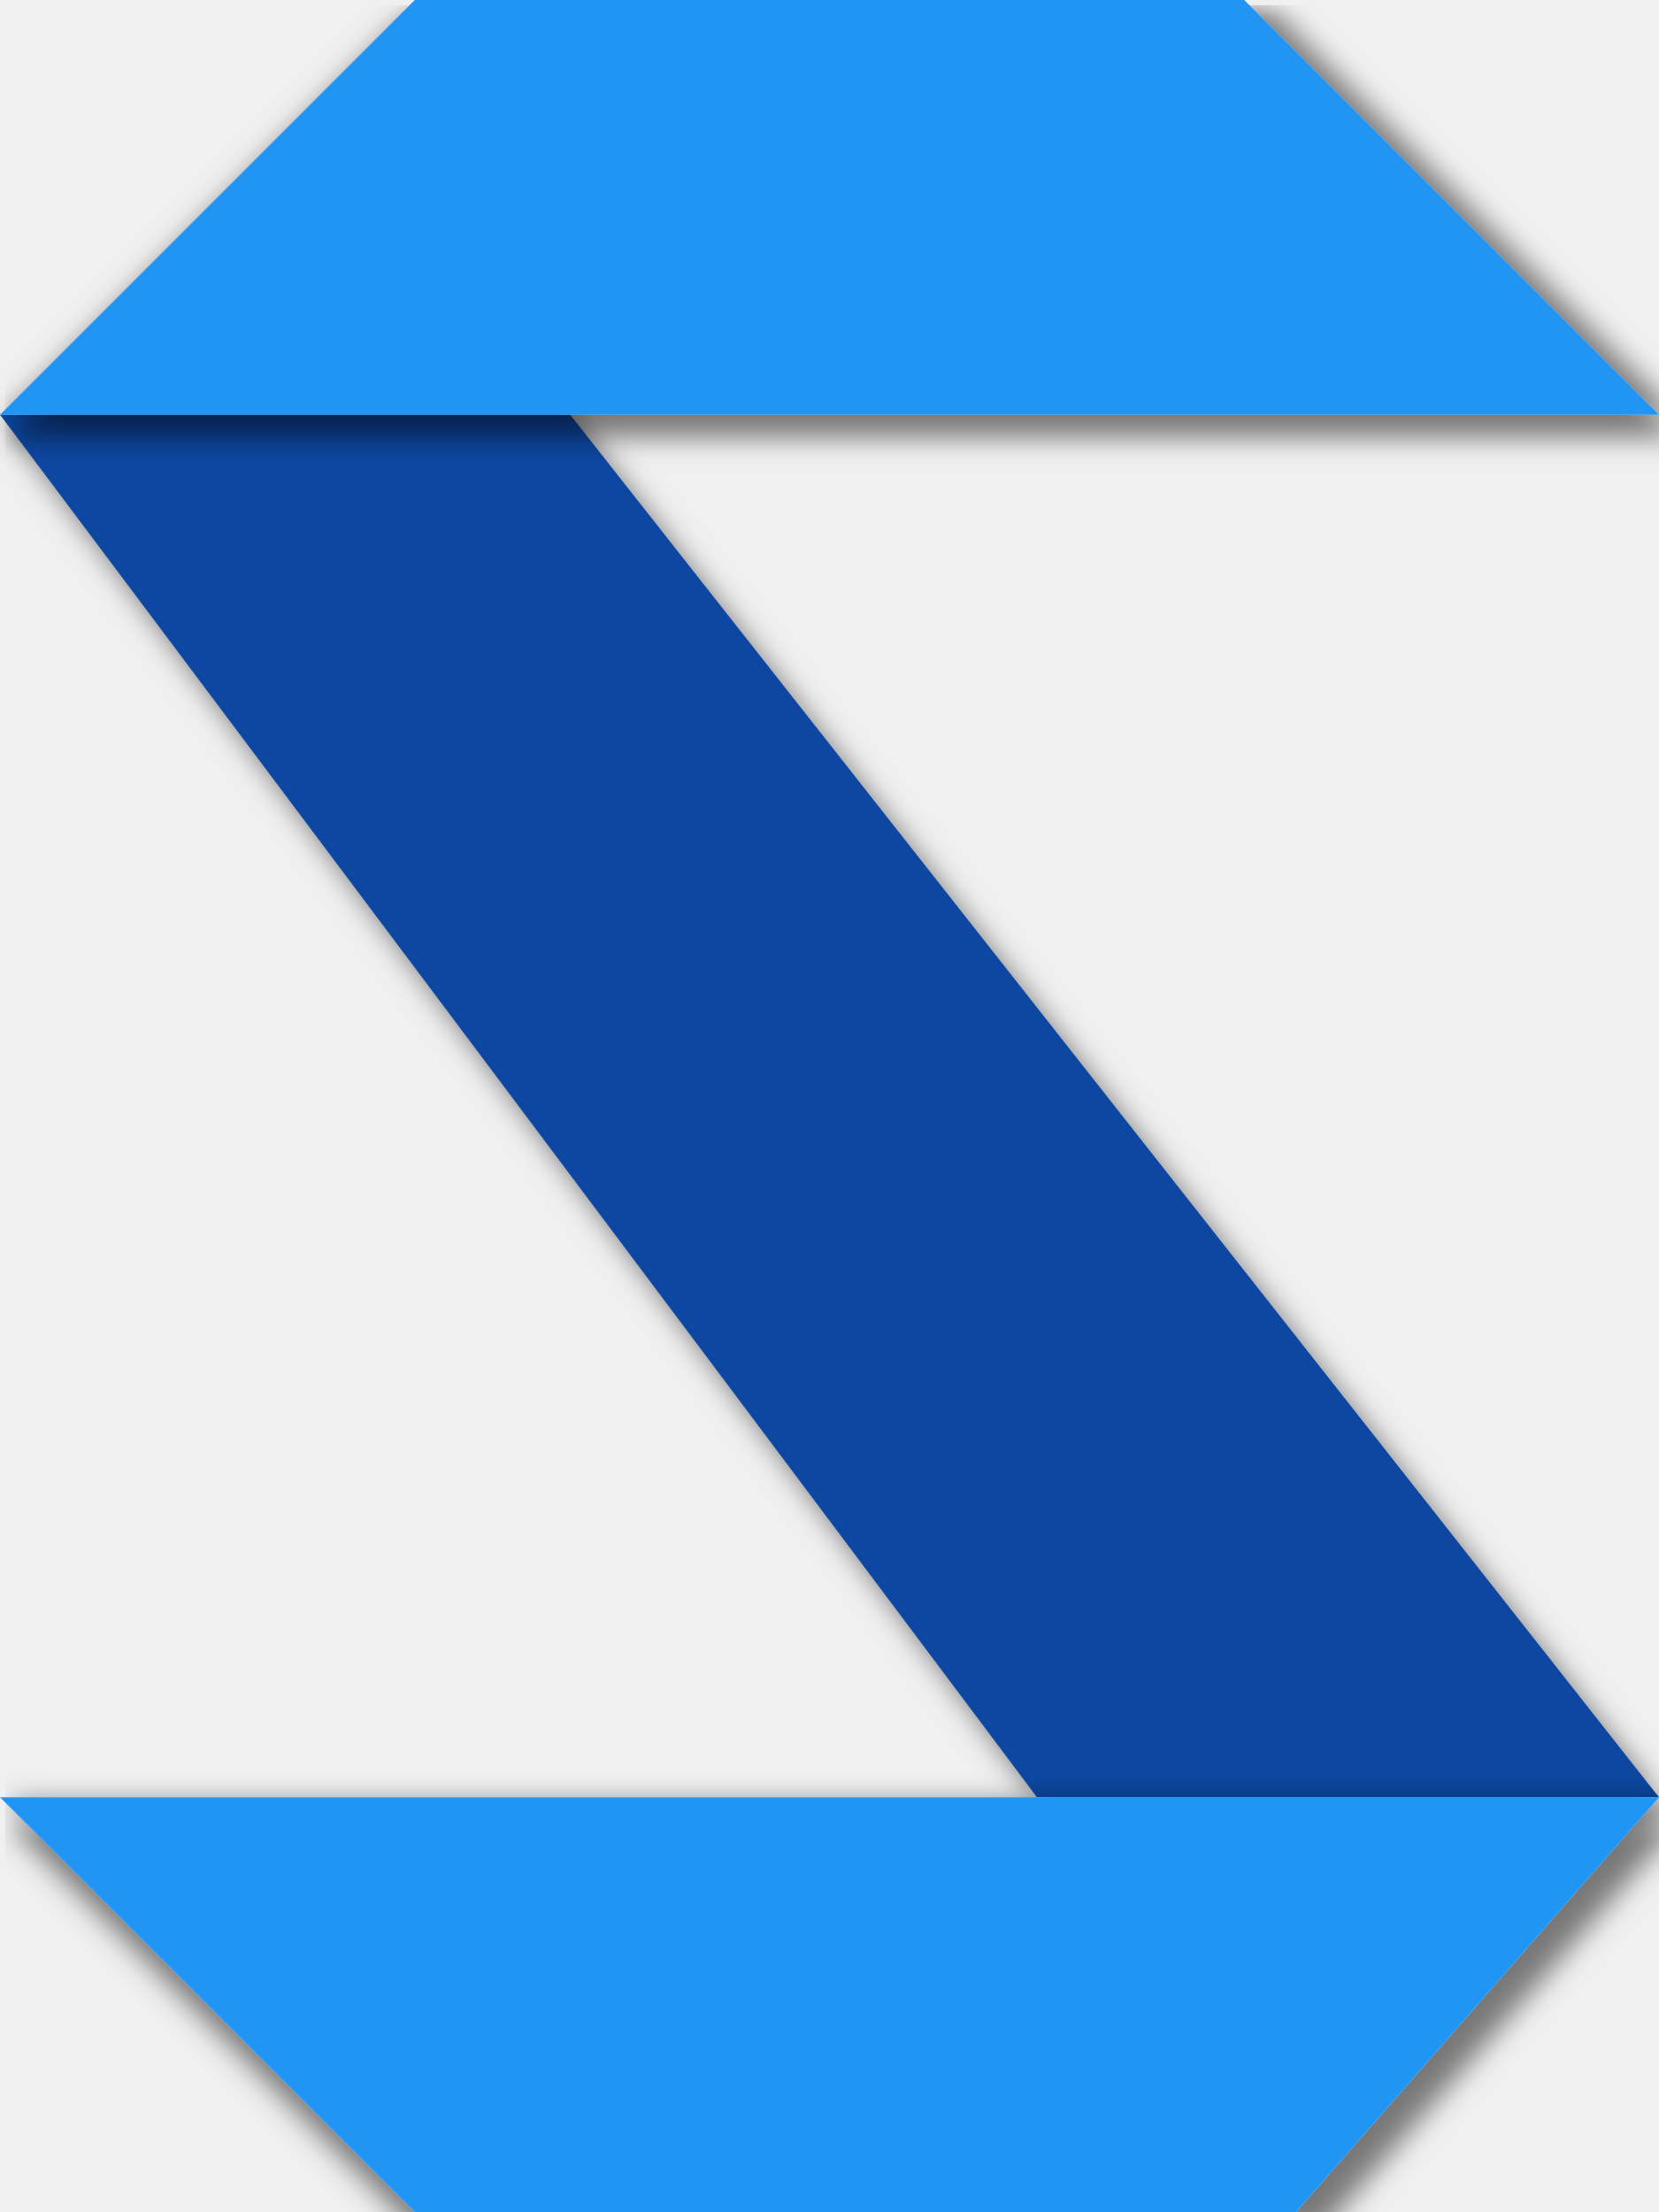
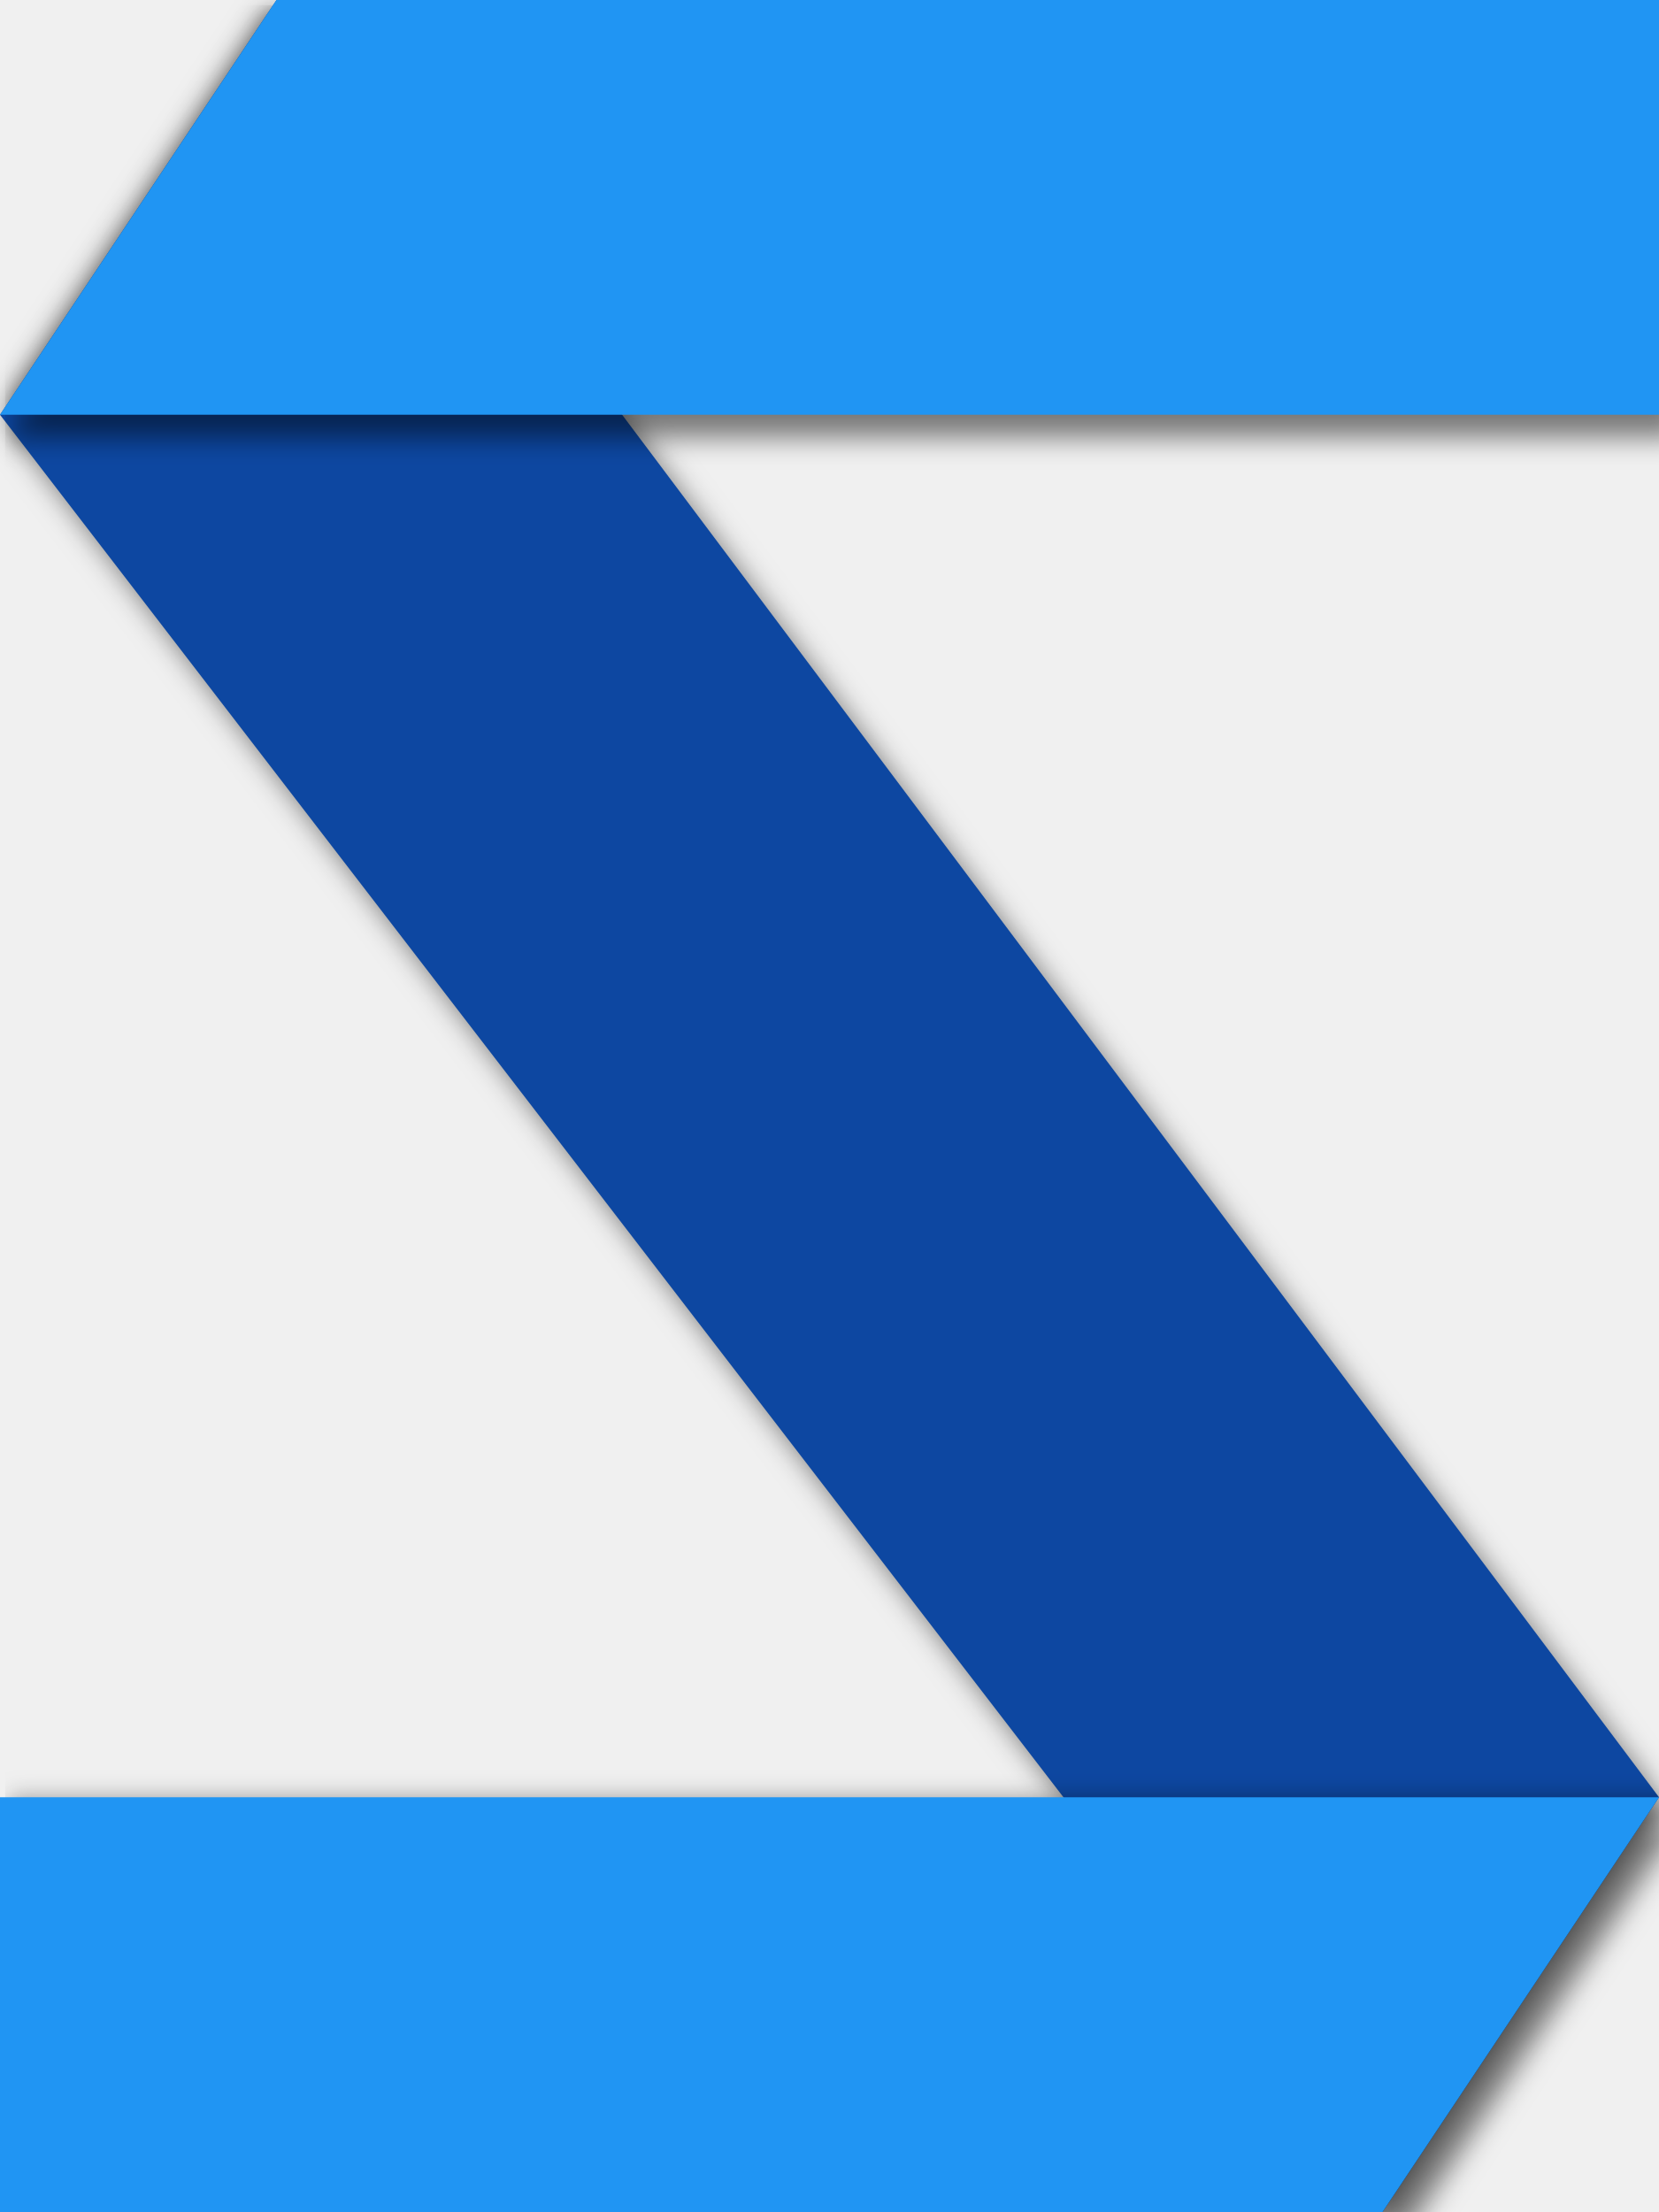
<svg xmlns="http://www.w3.org/2000/svg" xmlns:xlink="http://www.w3.org/1999/xlink" version="1.1" preserveAspectRatio="xMidYMid meet" viewBox="0 0 120 160">
  <defs>
-     <path d="M0 30L75 130L120 130L41.25 30L0 30Z" id="u5dcOa9MXX" />
-     <path d="M0 30L30 0L90 0L120 30L0 30Z" id="TsFgbqrfgC" />
-     <path d="M0 130L30 160L93.75 160L120 130L0 130Z" id="XxLXrL0RVP" />
+     <path d="M20 0L0 30L100 160L120 130L30 10L20 0Z" id="WFdJQdVFdv" />
+     <path d="M0 30L20 0L120 0L120 30L0 30Z" id="vvUI3ttDEz" />
+     <path d="M0 130L0 160L100 160L120 130L0 130Z" id="Gzd5GHFrqd" />
  </defs>
  <g visibility="inherit">
    <g visibility="inherit">
      <g>
        <g>
-           <filter id="shadow5885304" x="-7" y="23" width="134" height="114" filterUnits="userSpaceOnUse" primitiveUnits="userSpaceOnUse">
-             <feFlood />
-             <feComposite in2="SourceAlpha" operator="in" />
+           <filter id="shadow10735679" x="-7" y="-7" width="134" height="174" filterUnits="userSpaceOnUse" primitiveUnits="userSpaceOnUse">
            <feGaussianBlur stdDeviation="1" />
            <feOffset dx="0" dy="0" result="afterOffset" />
            <feFlood flood-color="#000000" flood-opacity="0.5" />
            <feComposite in2="afterOffset" operator="in" />
            <feMorphology operator="dilate" radius="0" />
-             <feComposite in2="SourceAlpha" operator="out" />
          </filter>
-           <path d="M0 30L75 130L120 130L41.25 30L0 30Z" id="ACrgSpaKnN" fill="white" fill-opacity="1" filter="url(#shadow5885304)" />
+           <path d="M20 0L0 30L100 160L120 130L30 10L20 0Z" id="HArWdcvdNB" fill="white" fill-opacity="1" filter="url(#shadow10735679)" />
        </g>
-         <use xlink:href="#u5dcOa9MXX" opacity="1" fill="#0d47a1" fill-opacity="1" />
+         <use xlink:href="#WFdJQdVFdv" opacity="1" fill="#0d47a1" fill-opacity="1" />
      </g>
      <g>
        <g>
-           <filter id="shadow14004939" x="-9" y="-9" width="139" height="49" filterUnits="userSpaceOnUse" primitiveUnits="userSpaceOnUse">
-             <feFlood />
-             <feComposite in2="SourceAlpha" operator="in" />
+           <filter id="shadow9749283" x="-9" y="-9" width="139" height="49" filterUnits="userSpaceOnUse" primitiveUnits="userSpaceOnUse">
            <feGaussianBlur stdDeviation="1" />
            <feOffset dx="1" dy="1" result="afterOffset" />
            <feFlood flood-color="#000000" flood-opacity="0.5" />
            <feComposite in2="afterOffset" operator="in" />
            <feMorphology operator="dilate" radius="1" />
-             <feComposite in2="SourceAlpha" operator="out" />
          </filter>
-           <path d="M0 30L30 0L90 0L120 30L0 30Z" id="JpBsWXlEVq" fill="white" fill-opacity="1" filter="url(#shadow14004939)" />
+           <path d="M0 30L20 0L120 0L120 30L0 30Z" id="YoeZ8OaBiE" fill="white" fill-opacity="1" filter="url(#shadow9749283)" />
        </g>
-         <use xlink:href="#TsFgbqrfgC" opacity="1" fill="#2095f3" fill-opacity="1" />
+         <use xlink:href="#vvUI3ttDEz" opacity="1" fill="#2095f3" fill-opacity="1" />
      </g>
      <g>
        <g>
-           <filter id="shadow6511472" x="-9" y="121" width="139" height="49" filterUnits="userSpaceOnUse" primitiveUnits="userSpaceOnUse">
-             <feFlood />
-             <feComposite in2="SourceAlpha" operator="in" />
+           <filter id="shadow1427258" x="-9" y="121" width="139" height="49" filterUnits="userSpaceOnUse" primitiveUnits="userSpaceOnUse">
            <feGaussianBlur stdDeviation="1" />
            <feOffset dx="1" dy="1" result="afterOffset" />
            <feFlood flood-color="#000000" flood-opacity="0.5" />
            <feComposite in2="afterOffset" operator="in" />
            <feMorphology operator="dilate" radius="1" />
-             <feComposite in2="SourceAlpha" operator="out" />
          </filter>
-           <path d="M0 130L30 160L93.75 160L120 130L0 130Z" id="BA2UPO3wgX" fill="white" fill-opacity="1" filter="url(#shadow6511472)" />
+           <path d="M0 130L0 160L100 160L120 130L0 130Z" id="Wy7BE6t4SX" fill="white" fill-opacity="1" filter="url(#shadow1427258)" />
        </g>
-         <use xlink:href="#XxLXrL0RVP" opacity="1" fill="#2095f3" fill-opacity="1" />
+         <use xlink:href="#Gzd5GHFrqd" opacity="1" fill="#2095f3" fill-opacity="1" />
      </g>
    </g>
  </g>
</svg>
